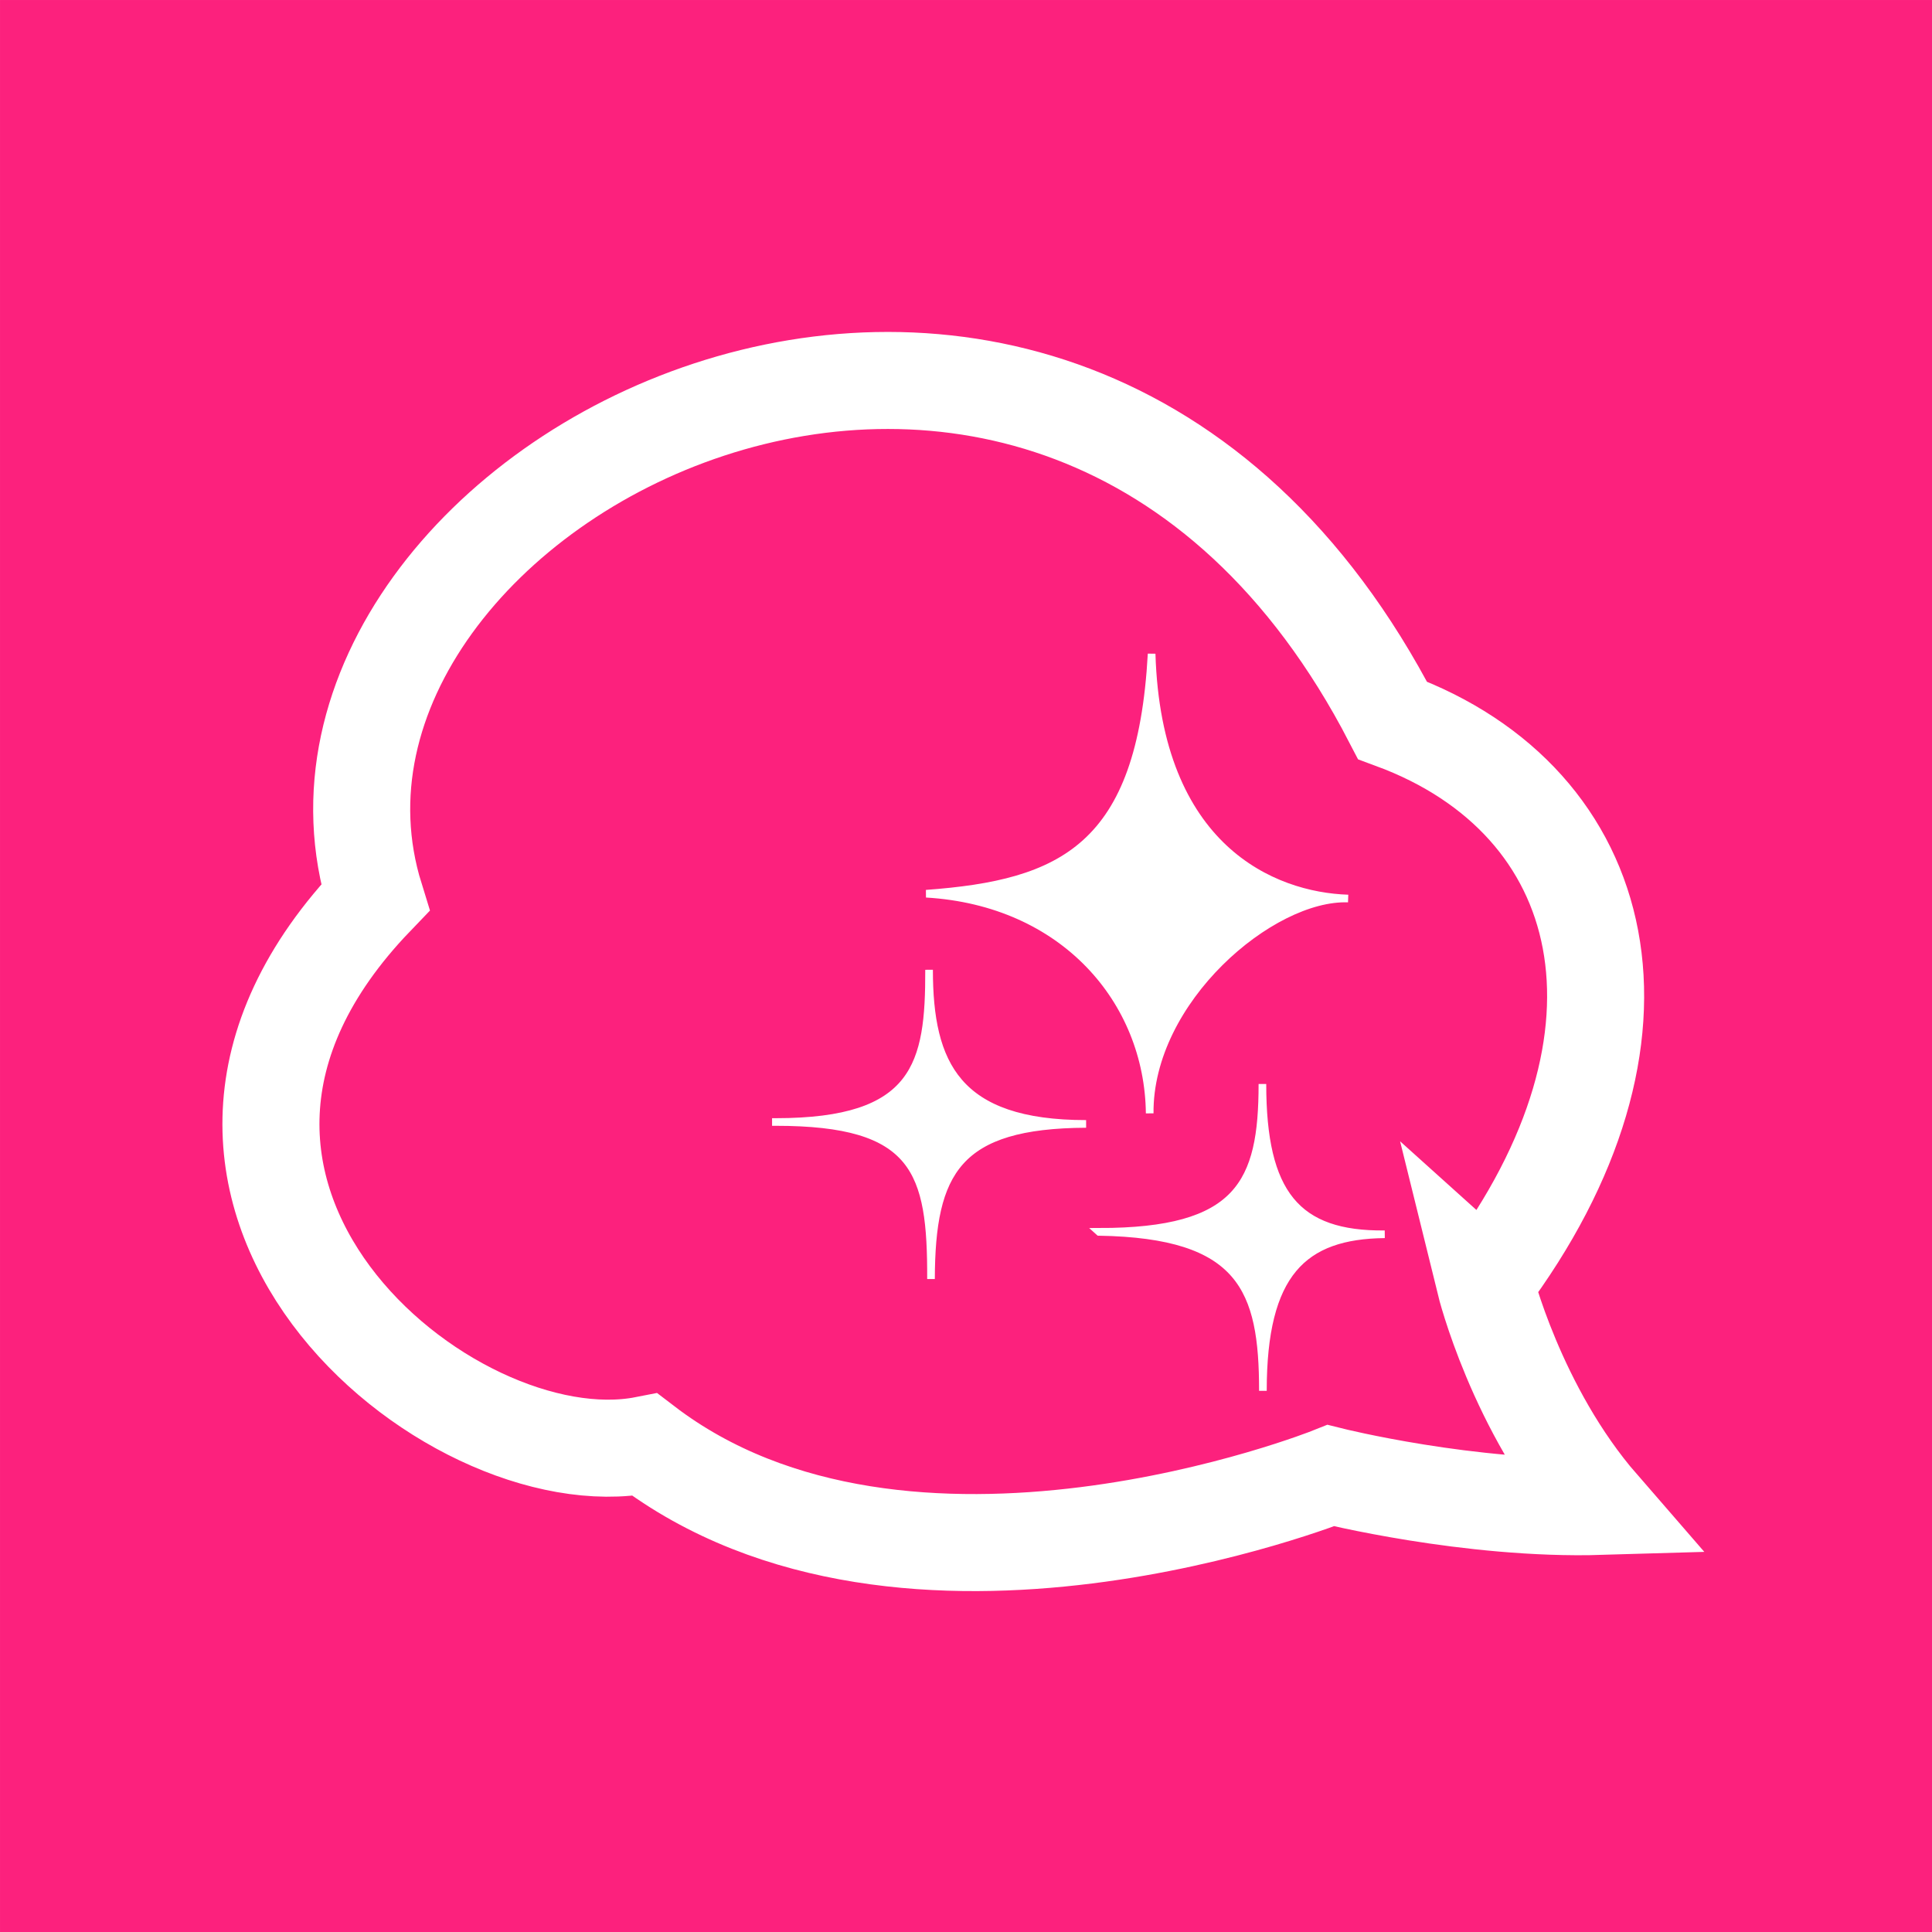
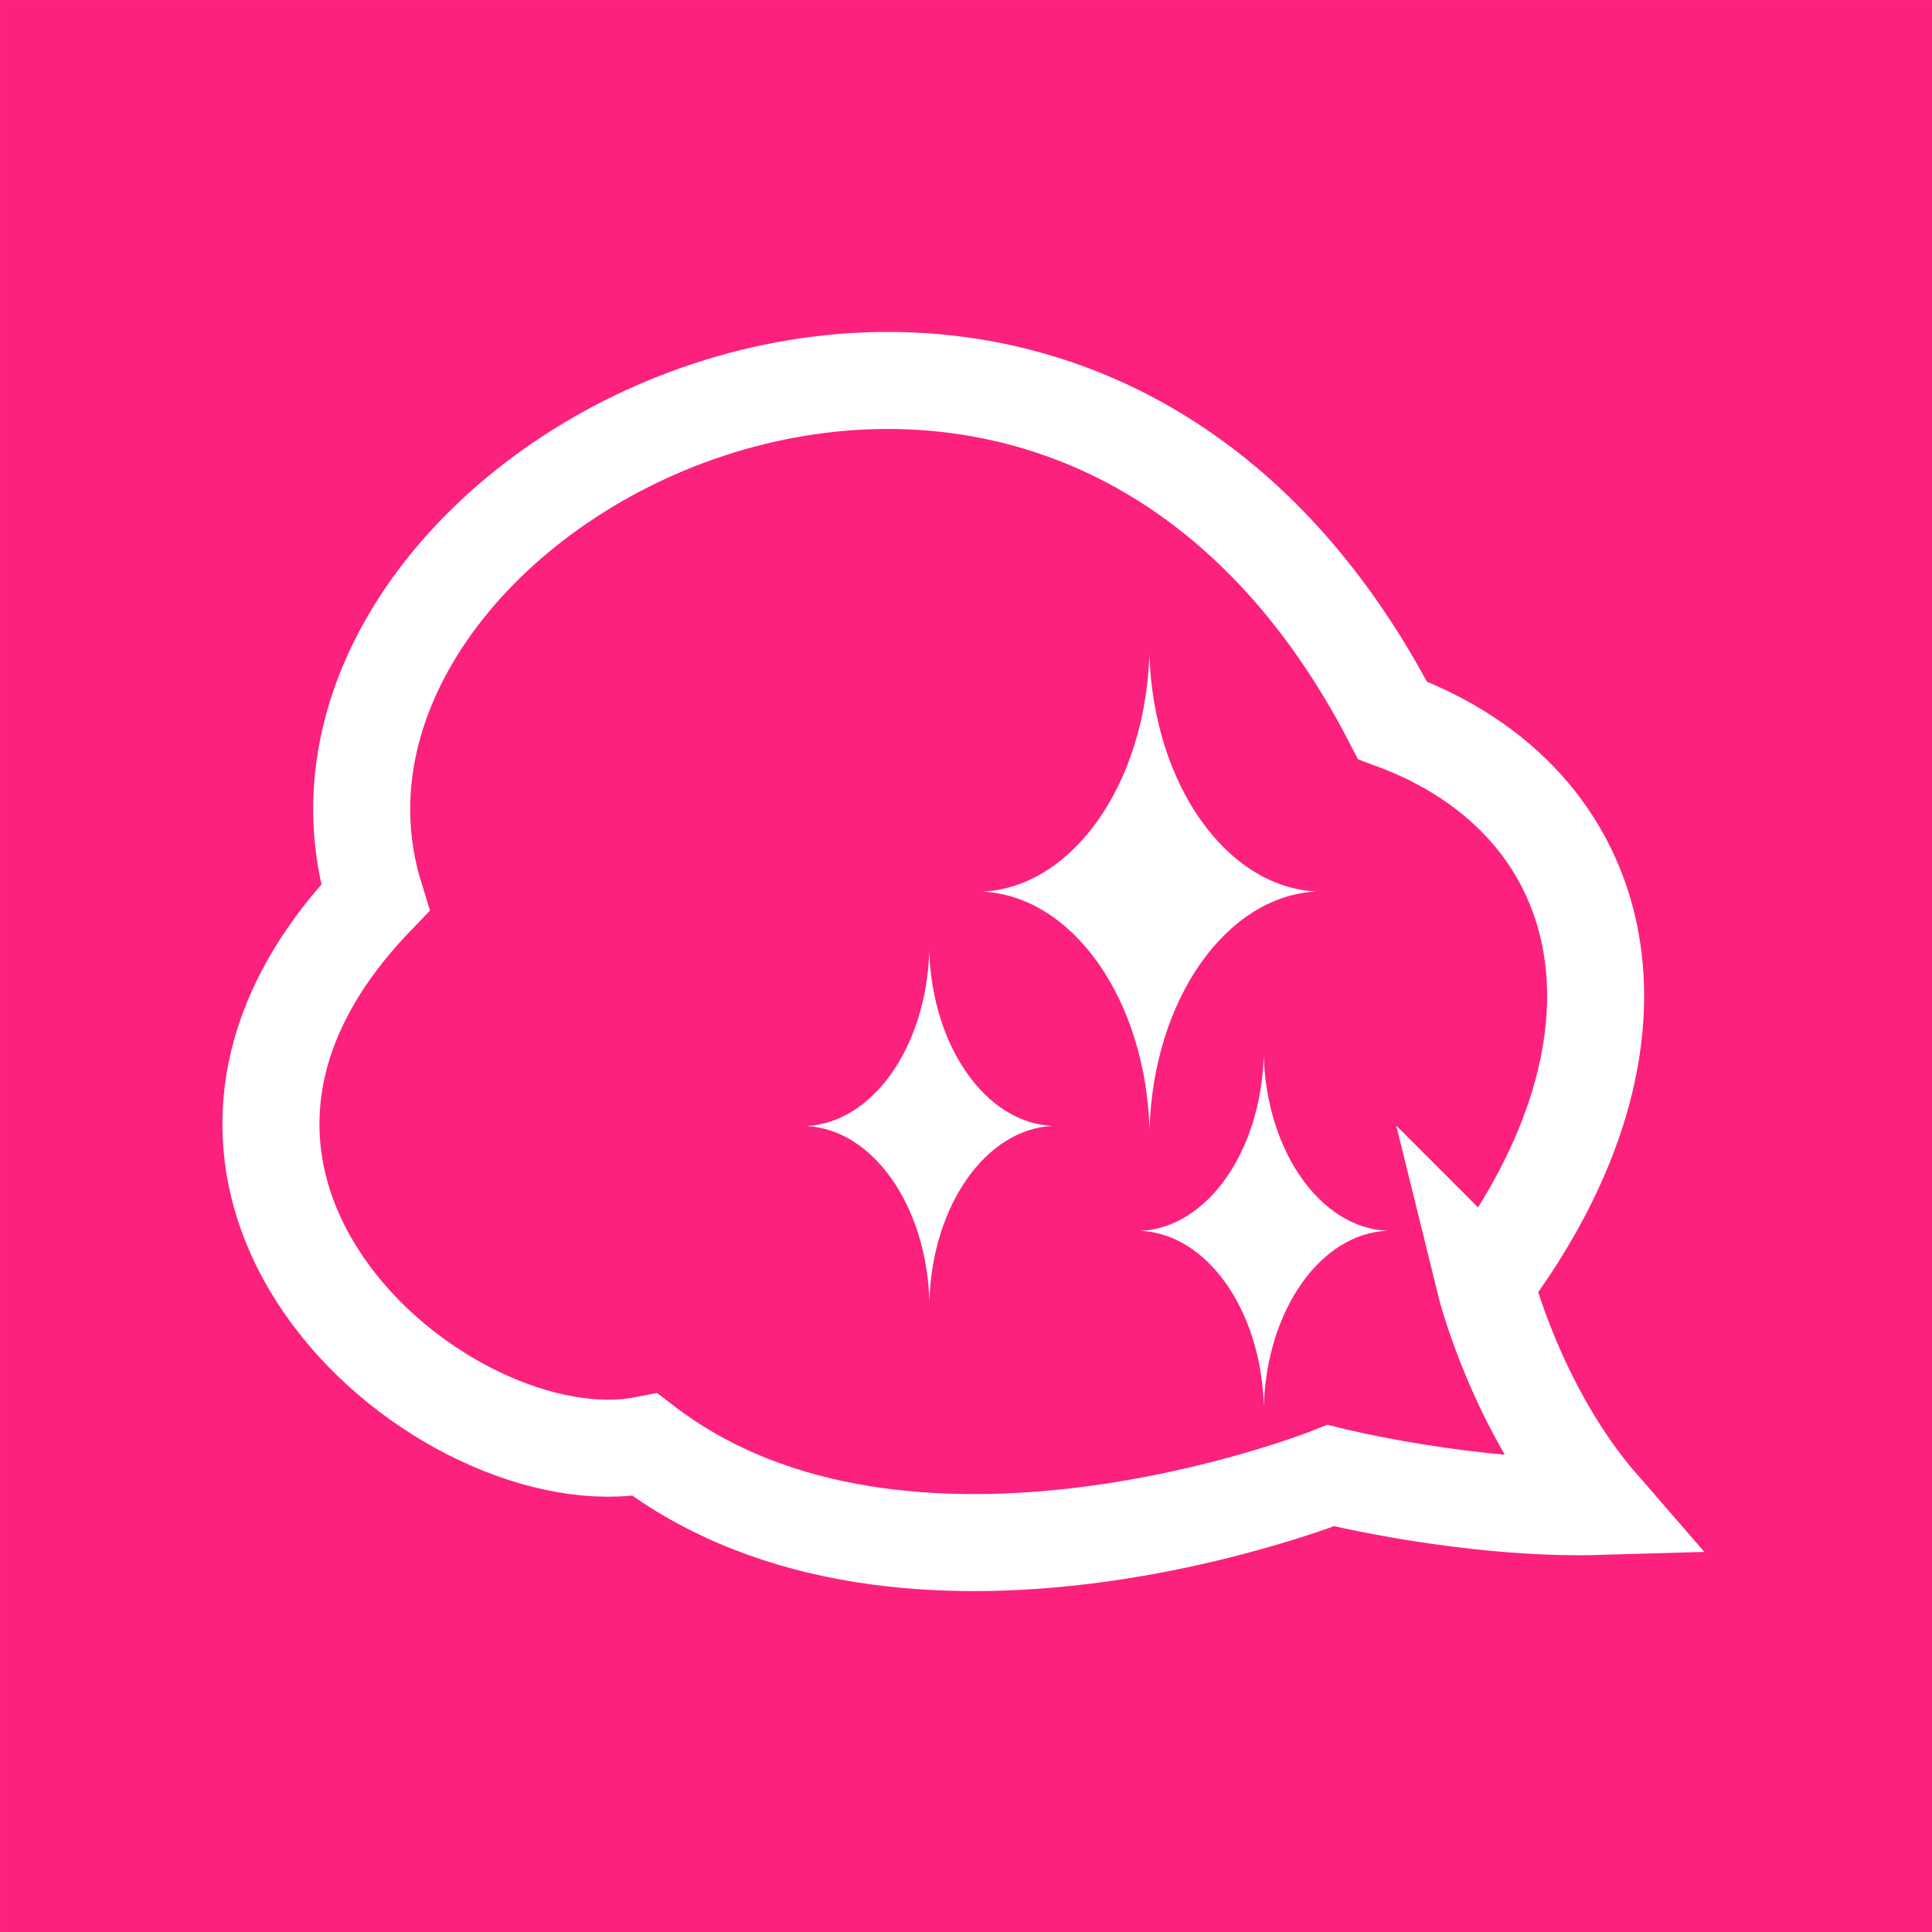
<svg xmlns="http://www.w3.org/2000/svg" width="67mm" height="67mm" viewBox="0 0 67 67" version="1.1" id="svg8">
  <defs id="defs2" />
  <g id="layer1" transform="translate(-18.82367,-4.763672)">
    <rect style="fill:#fc217d;fill-opacity:1;stroke:none;stroke-width:3.18;stroke-miterlimit:4;stroke-dasharray:none" id="rect4511" width="67" height="67" x="18.824" y="4.764" />
-     <g id="g4527" transform="translate(-73.394,-1.798939)">
-       <path id="path21" d="m 143.714,51.053 c 0,0 1.078,4.378 4.009,7.751 -4.539,0.135 -9.354,-1.069 -9.354,-1.069 0,0 -14.7,5.88 -23.787,-1.069 -6.815,1.336 -19.091,-8.838 -9.354,-18.976 -4.409,-14.215 23.52,-28.865 35.28,-6.147 7.617,2.806 9.622,10.958 3.207,19.511 z" style="fill:none;stroke:#ffffff;stroke-width:3.365;stroke-linecap:butt;stroke-linejoin:miter;stroke-miterlimit:4;stroke-dasharray:none;stroke-opacity:1" />
-       <path id="path4501" d="m 124.337,37.556 c 4.71,-0.345 7.448,-1.597 7.818,-8.319 0.205,6.738 4.201,8.401 6.815,8.486 -2.656,-0.096 -6.915,3.517 -6.882,7.45 -0.045,-3.908 -2.973,-7.336 -7.751,-7.617 z" style="fill:#ffffff;stroke:#ffffff;stroke-width:0.265px;stroke-linecap:butt;stroke-linejoin:miter;stroke-opacity:1" />
-       <path id="path4503" d="m 119.125,45.473 c 4.889,0 5.322,-1.997 5.312,-5.279 0,3.272 0.957,5.345 5.446,5.345 -4.465,0.021 -5.367,1.645 -5.379,5.379 0.012,-3.75 -0.513,-5.446 -5.379,-5.446 z" style="fill:#ffffff;stroke:#ffffff;stroke-width:0.265px;stroke-linecap:butt;stroke-linejoin:miter;stroke-opacity:1" />
-       <path id="path4507" d="m 130.334,49.282 c 4.856,0 5.663,-1.679 5.663,-5.128 0,3.799 1.178,5.245 4.243,5.212 -2.831,0.031 -4.226,1.343 -4.226,5.429 0,-3.53 -0.73,-5.427 -5.679,-5.512 z" style="fill:#ffffff;stroke:#ffffff;stroke-width:0.265px;stroke-linecap:butt;stroke-linejoin:miter;stroke-opacity:1" />
-     </g>
+   </g>
+   <g id="layer5">
+     <path transform="translate(-18.82367,-4.763672)" style="fill:none;stroke:#ffffff;stroke-width:3.365;stroke-linecap:butt;stroke-linejoin:miter;stroke-miterlimit:4;stroke-dasharray:none;stroke-opacity:1" d="m 70.32,49.254 c 0,0 1.078,4.378 4.009,7.751 -4.539,0.135 -9.354,-1.069 -9.354,-1.069 0,0 -14.7,5.88 -23.787,-1.069 -6.815,1.336 -19.091,-8.838 -9.354,-18.976 -4.409,-14.215 23.52,-28.865 35.28,-6.147 7.617,2.806 9.622,10.958 3.207,19.511 z" id="path21" />
+   </g>
+   <g id="layer3" style="display:none">
+     <path transform="translate(-18.82367,-4.763672)" style="display:inline;fill:#ffffff;stroke:#ffffff;stroke-width:0.265px;stroke-linecap:butt;stroke-linejoin:miter;stroke-opacity:1" d="m 50.943,35.757 c 4.71,-0.345 7.448,-1.597 7.818,-8.319 0.205,6.738 4.201,8.401 6.815,8.486 -2.656,-0.096 -6.915,3.517 -6.882,7.45 -0.045,-3.908 -2.973,-7.336 -7.751,-7.617 z" id="path4501" />
+     <path transform="translate(-18.82367,-4.763672)" style="fill:#ffffff;stroke:#ffffff;stroke-width:0.265px;stroke-linecap:butt;stroke-linejoin:miter;stroke-opacity:1" d="m 45.731,43.675 c 4.889,0 5.322,-1.997 5.312,-5.279 0,3.272 0.957,5.345 5.446,5.345 -4.465,0.021 -5.367,1.645 -5.379,5.379 0.012,-3.75 -0.513,-5.446 -5.379,-5.446 z" id="path4503" />
+     <path transform="translate(-18.82367,-4.763672)" style="fill:#ffffff;stroke:#ffffff;stroke-width:0.265px;stroke-linecap:butt;stroke-linejoin:miter;stroke-opacity:1" d="m 56.94,47.483 c 4.856,0 5.663,-1.679 5.663,-5.128 0,3.799 1.178,5.245 4.243,5.212 -2.831,0.031 -4.226,1.343 -4.226,5.429 0,-3.53 -0.73,-5.427 -5.679,-5.512 z" id="path4507" />
+   </g>
+   <g id="layer2" style="display:none">
+     <path style="fill:#ffffff;fill-opacity:1;stroke:none;stroke-width:3.241;stroke-miterlimit:4;stroke-dasharray:none" d="m 39.864,23.2 c -0.192,4.142 -3.315,7.464 -7.239,7.702 v 0.015 c 3.924,0.235 7.048,3.553 7.245,7.693 0.198,-4.206 3.412,-7.553 7.402,-7.706 -3.991,-0.15 -7.165,-2.562 -7.408,-7.704 z m 5.16e-4,16.202 c -0.002,0.062 -0.005,0.125 -0.009,0.187 h 0.015 c -0.003,-0.062 -0.005,-0.125 -0.007,-0.187 z" id="rect4492" />
+     <path style="display:inline;fill:#ffffff;fill-opacity:1;stroke:none;stroke-width:2.422;stroke-miterlimit:4;stroke-dasharray:none" d="M 32.23,33.221 A 5.747,6.062 0 0 1 26.821,38.976 v 0.011 a 5.747,6.062 0 0 1 5.414,5.749 5.747,6.062 0 0 1 5.531,-5.758 5.747,6.062 0 0 1 -5.535,-5.757 z m 3.95e-4,12.107 a 5.747,6.062 0 0 1 -0.007,0.14 h 0.012 a 5.747,6.062 0 0 1 -0.005,-0.14 z" id="rect4492-1" />
+     <path style="display:inline;fill:#ffffff;fill-opacity:1;stroke:none;stroke-width:2.422;stroke-miterlimit:4;stroke-dasharray:none" d="M 43.825,37.053 A 5.747,6.062 0 0 1 38.416,42.808 v 0.011 a 5.747,6.062 0 0 1 5.414,5.749 5.747,6.062 0 0 1 5.531,-5.758 5.747,6.062 0 0 1 -5.535,-5.757 z m 3.97e-4,12.107 a 5.747,6.062 0 0 1 -0.007,0.14 h 0.012 a 5.747,6.062 0 0 1 -0.005,-0.14 z" id="rect4492-1-0" />
+   </g>
+   <g id="layer4">
+     <path style="fill:#ffffff;fill-opacity:1;stroke:none;stroke-width:4.816;stroke-miterlimit:4;stroke-dasharray:none" d="m 39.859,22.692 a 6,8.62 0 0 1 -5.784,8.229 6,8.62 0 0 1 5.789,8.252 6,8.62 0 0 1 5.797,-8.257 6,8.62 0 0 1 -5.802,-8.225 z" id="rect4634" />
+     <path style="fill:#ffffff;fill-opacity:1;stroke:none;stroke-width:3.547;stroke-miterlimit:4;stroke-dasharray:none" d="m 32.226,32.99 a 4.419,6.349 0 0 1 -4.26,6.061 4.419,6.349 0 0 1 4.264,6.077 4.419,6.349 0 0 1 4.269,-6.081 4.419,6.349 0 0 1 -4.273,-6.057 z" id="rect4634-5" />
+     <path style="fill:#ffffff;fill-opacity:1;stroke:none;stroke-width:3.547;stroke-miterlimit:4;stroke-dasharray:none" d="m 43.825,36.624 a 4.419,6.349 0 0 1 -4.26,6.061 4.419,6.349 0 0 1 4.264,6.077 4.419,6.349 0 0 1 4.269,-6.081 4.419,6.349 0 0 1 -4.273,-6.057 z" id="rect4634-5-9" />
  </g>
</svg>
